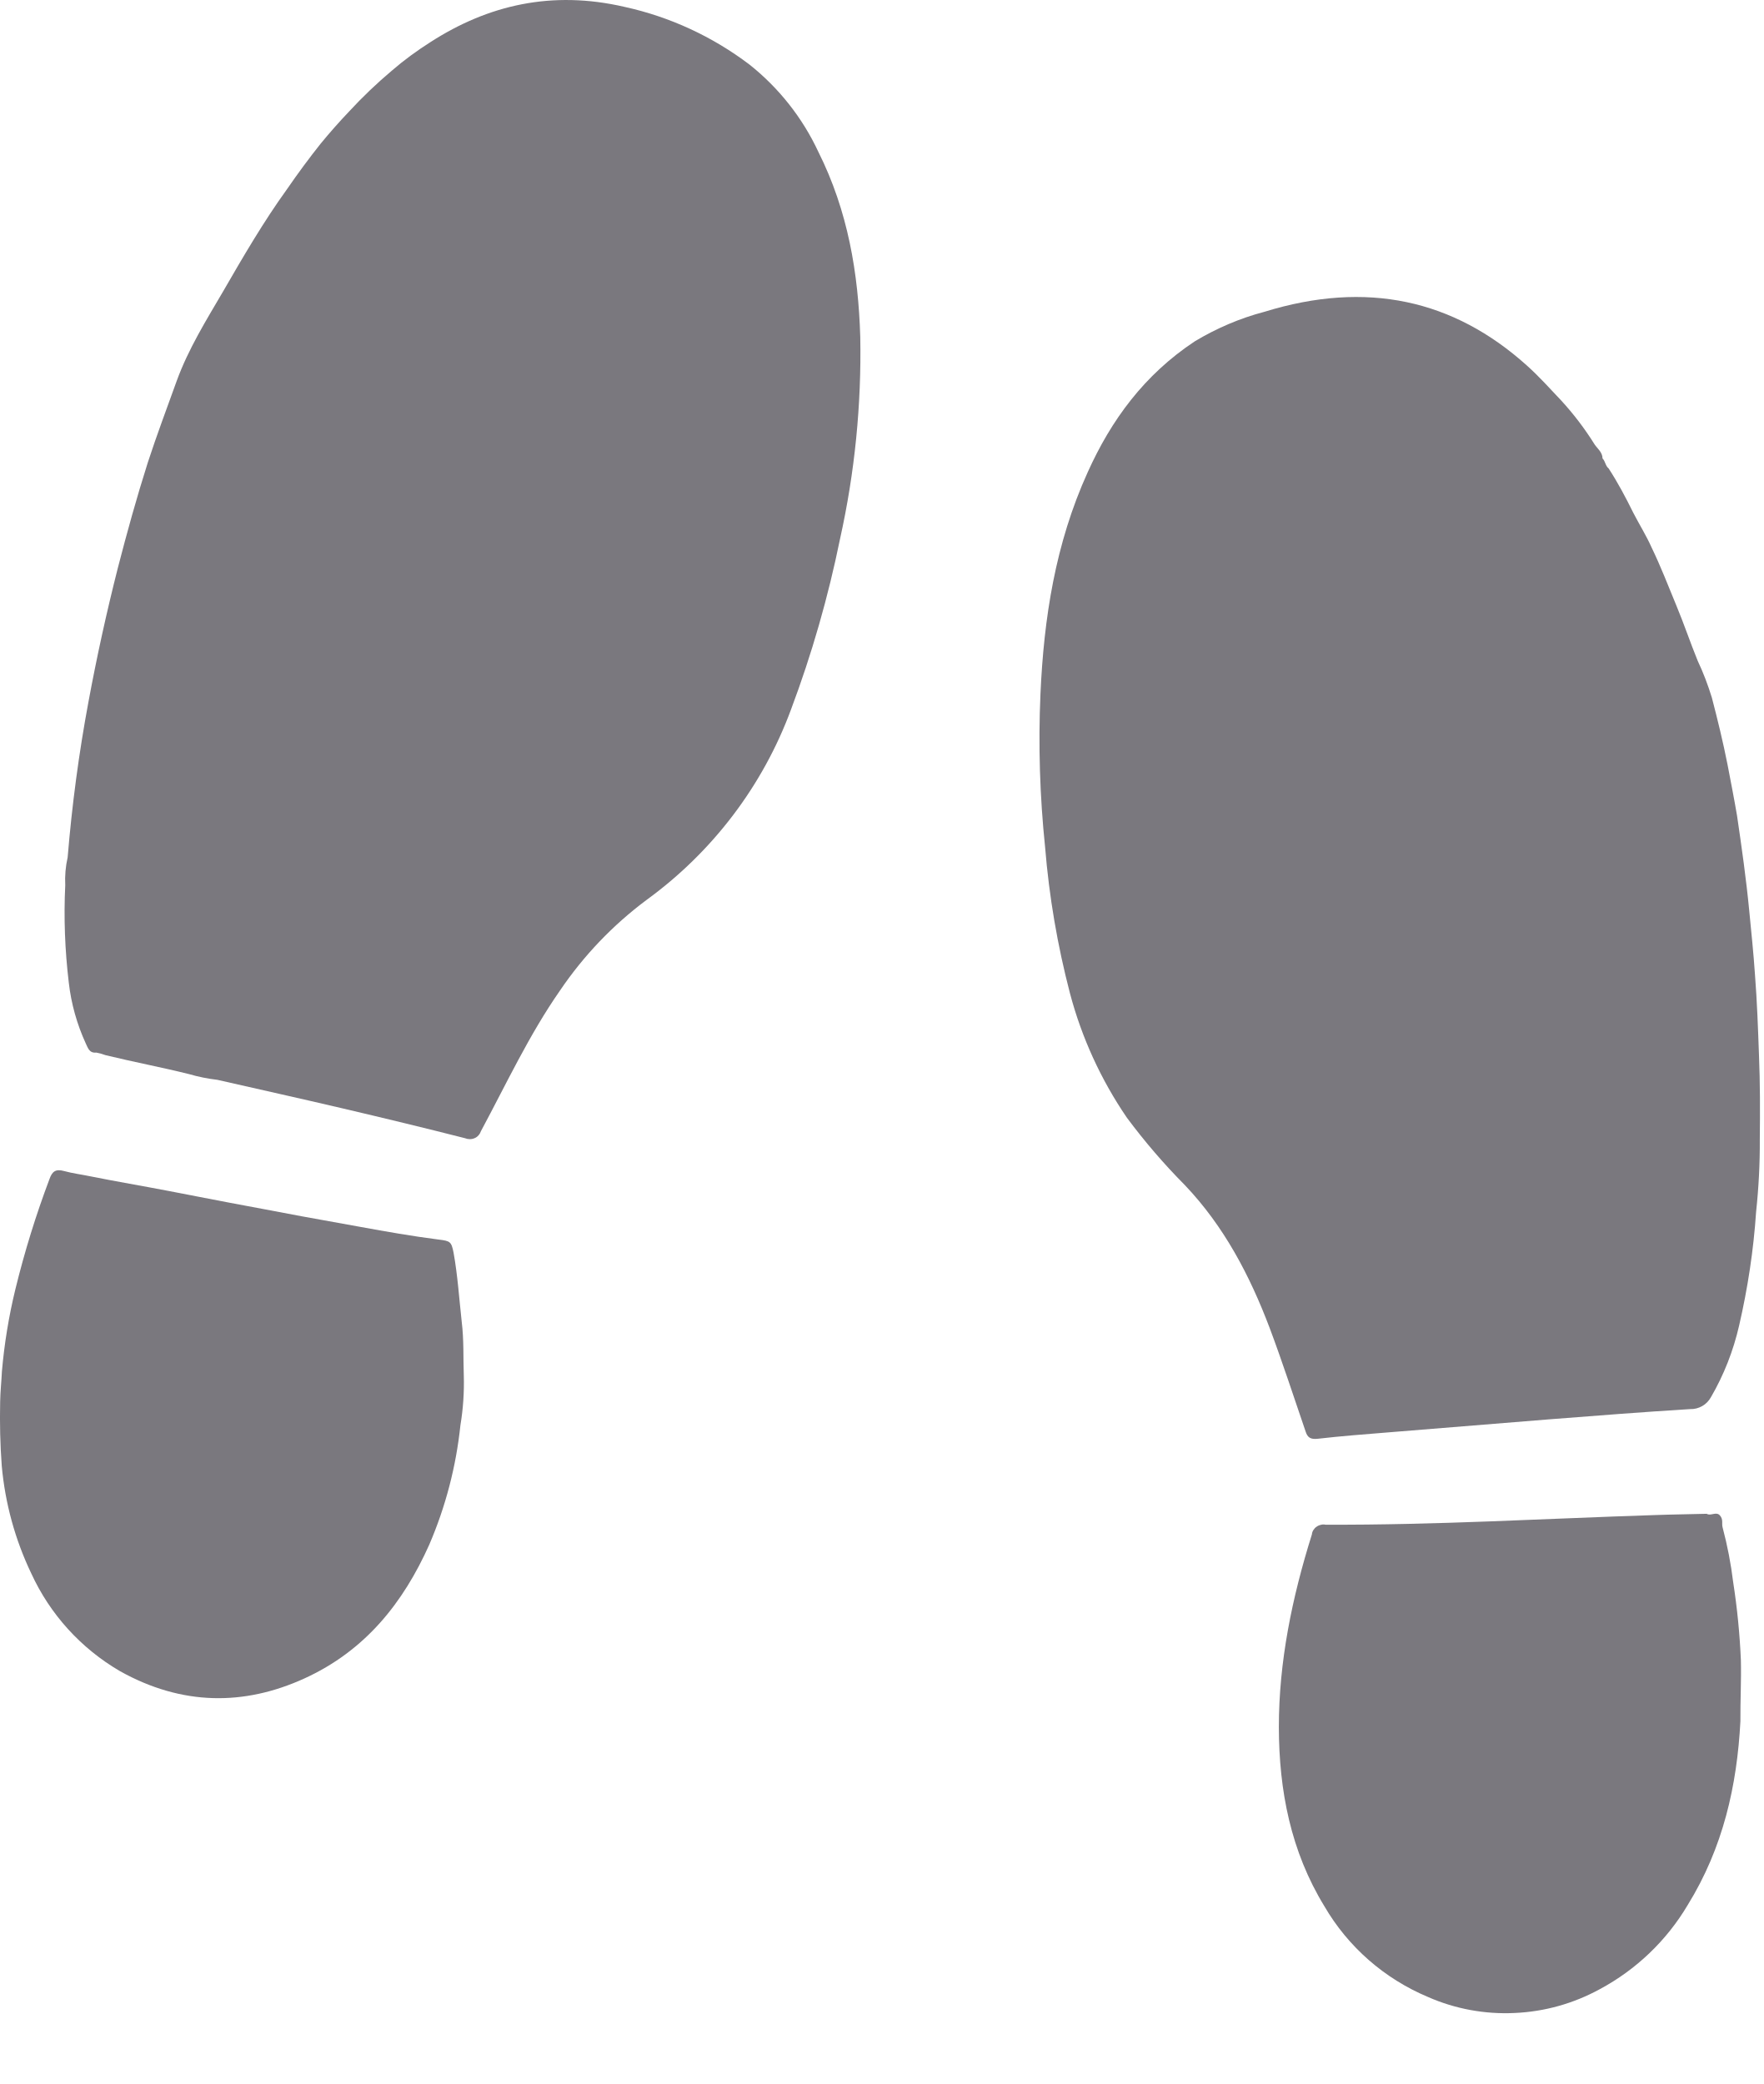
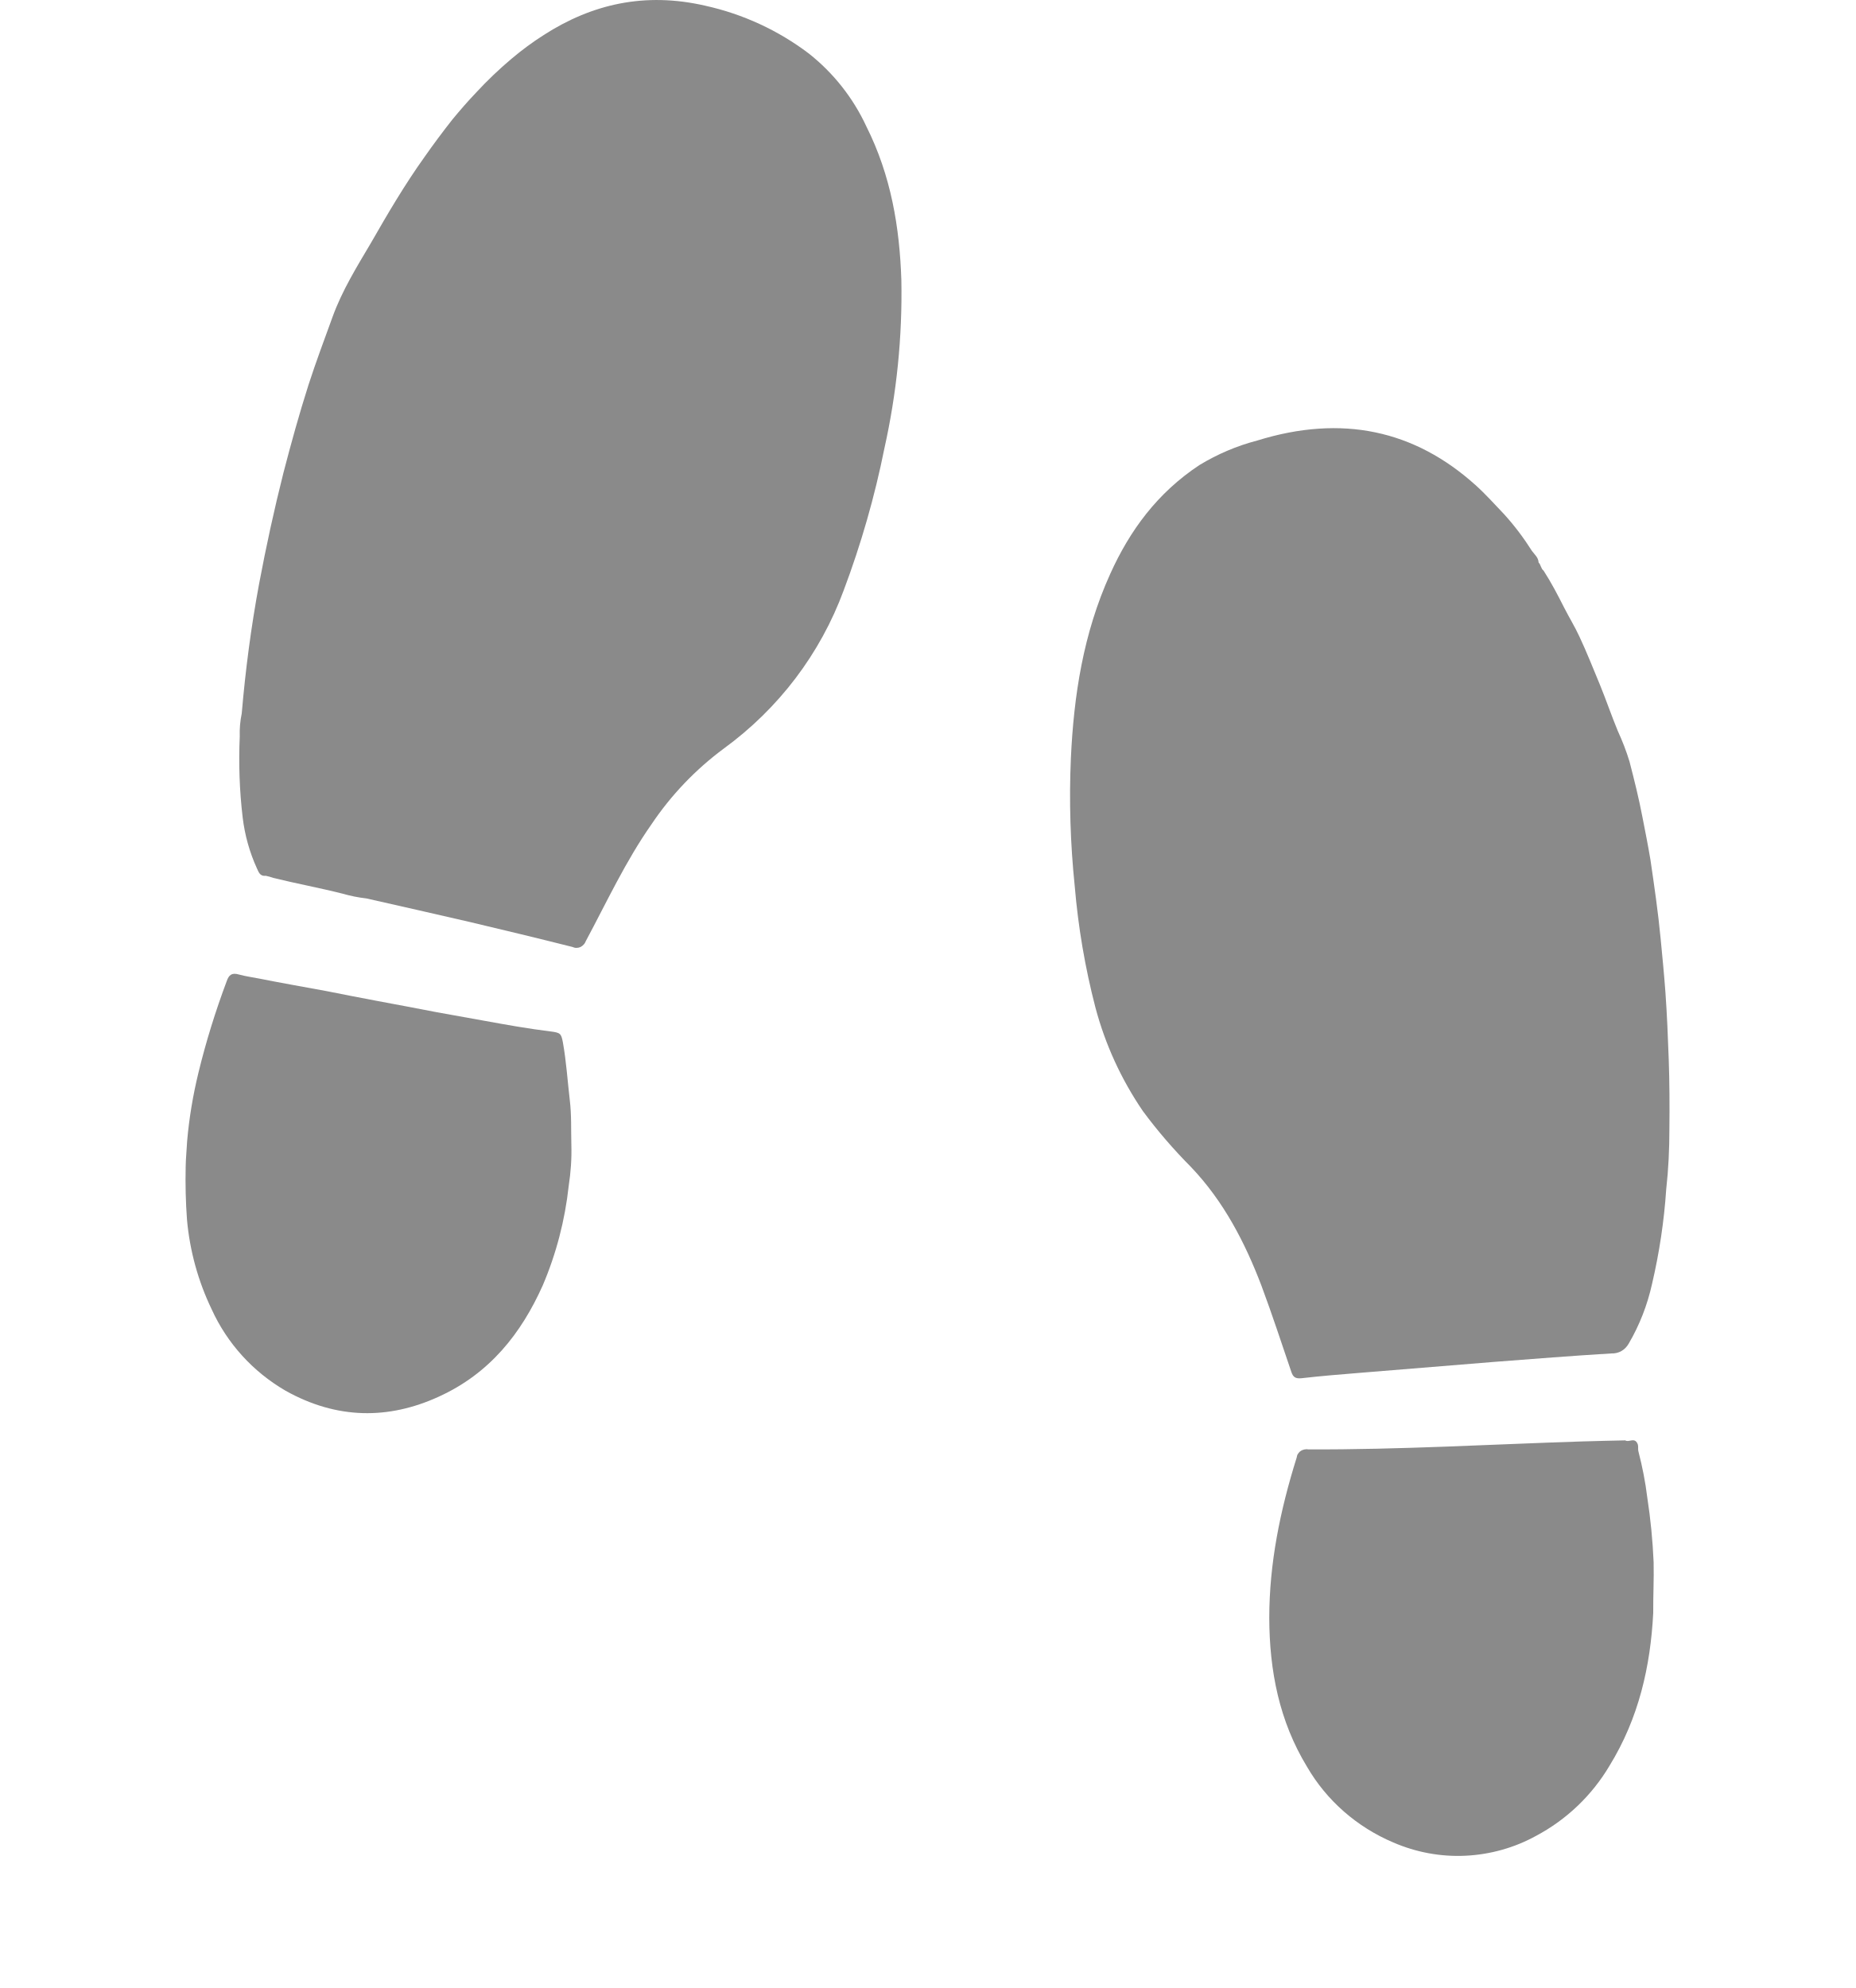
- <svg xmlns="http://www.w3.org/2000/svg" width="11" height="13" viewBox="0 0 11 13" fill="none">
-   <path d="M9.996 2.86C10.014 2.877 10.013 2.905 10.034 2.922C10.092 3.011 10.141 3.104 10.188 3.199C10.225 3.271 10.269 3.341 10.302 3.415C10.359 3.533 10.406 3.655 10.456 3.776C10.504 3.891 10.543 4.008 10.59 4.123C10.625 4.197 10.654 4.274 10.678 4.352C10.714 4.49 10.748 4.629 10.776 4.771C10.796 4.876 10.817 4.982 10.835 5.088C10.864 5.285 10.892 5.482 10.911 5.68C10.924 5.814 10.938 5.947 10.947 6.081C10.96 6.248 10.966 6.417 10.972 6.585C10.979 6.754 10.979 6.933 10.977 7.106C10.978 7.258 10.97 7.409 10.954 7.559C10.938 7.798 10.902 8.035 10.848 8.269C10.812 8.426 10.753 8.577 10.672 8.716C10.659 8.739 10.641 8.758 10.618 8.771C10.595 8.784 10.569 8.791 10.542 8.79C10.249 8.808 9.955 8.831 9.661 8.854C9.329 8.881 8.996 8.908 8.662 8.935C8.515 8.947 8.367 8.958 8.22 8.975C8.174 8.98 8.156 8.967 8.144 8.93C8.07 8.714 8 8.498 7.919 8.282C7.796 7.958 7.636 7.65 7.39 7.392C7.26 7.261 7.139 7.12 7.029 6.972C6.867 6.735 6.747 6.472 6.674 6.196C6.596 5.897 6.544 5.593 6.519 5.285C6.486 4.968 6.476 4.648 6.49 4.329C6.511 3.858 6.582 3.392 6.785 2.945C6.931 2.621 7.137 2.338 7.453 2.129C7.588 2.048 7.734 1.985 7.887 1.945C8.524 1.748 9.067 1.869 9.524 2.28C9.6 2.348 9.668 2.424 9.738 2.498C9.816 2.583 9.886 2.675 9.947 2.773C9.965 2.799 9.996 2.822 9.996 2.86Z" fill="#7A787E" />
-   <path d="M10.856 10.738C10.835 11.137 10.749 11.525 10.527 11.884C10.396 12.105 10.206 12.287 9.978 12.409C9.815 12.498 9.634 12.549 9.448 12.557C9.263 12.566 9.077 12.532 8.907 12.457C8.635 12.343 8.408 12.144 8.261 11.891C8.051 11.548 7.978 11.17 7.977 10.774C7.977 10.366 8.059 9.967 8.183 9.572C8.184 9.562 8.187 9.553 8.192 9.545C8.198 9.536 8.204 9.529 8.212 9.524C8.22 9.518 8.229 9.514 8.239 9.512C8.248 9.509 8.258 9.509 8.268 9.511C8.952 9.514 9.637 9.473 10.322 9.451C10.43 9.447 10.538 9.446 10.646 9.443C10.67 9.459 10.705 9.427 10.728 9.453C10.751 9.479 10.738 9.504 10.745 9.528C10.775 9.641 10.797 9.755 10.811 9.87C10.836 10.031 10.852 10.193 10.859 10.356C10.862 10.483 10.855 10.611 10.856 10.738Z" fill="#7A787E" />
-   <path d="M0.422 5.348C0.449 5.022 0.492 4.698 0.552 4.377C0.604 4.096 0.665 3.819 0.735 3.543C0.792 3.322 0.853 3.102 0.922 2.885C0.978 2.713 1.042 2.544 1.103 2.374C1.175 2.177 1.285 2 1.391 1.819C1.517 1.601 1.643 1.384 1.791 1.179C1.857 1.083 1.927 0.988 2.001 0.895C2.057 0.827 2.116 0.76 2.177 0.696C2.261 0.605 2.35 0.52 2.445 0.44C2.52 0.375 2.601 0.316 2.686 0.262C3.045 0.031 3.443 -0.062 3.896 0.043C4.179 0.105 4.444 0.228 4.674 0.402C4.858 0.548 5.005 0.734 5.104 0.946C5.29 1.317 5.354 1.706 5.366 2.101C5.374 2.524 5.332 2.947 5.24 3.361C5.166 3.724 5.064 4.08 4.934 4.426C4.759 4.9 4.446 5.313 4.034 5.613C3.823 5.77 3.64 5.962 3.493 6.179C3.3 6.456 3.159 6.76 3 7.056C2.997 7.065 2.992 7.074 2.985 7.082C2.978 7.09 2.97 7.096 2.96 7.1C2.951 7.104 2.941 7.106 2.93 7.106C2.92 7.106 2.91 7.104 2.9 7.1C2.645 7.035 2.388 6.973 2.132 6.913C1.876 6.853 1.615 6.795 1.356 6.736C1.296 6.729 1.236 6.717 1.178 6.7C1.005 6.657 0.83 6.624 0.658 6.582C0.639 6.575 0.62 6.57 0.601 6.566C0.556 6.571 0.548 6.535 0.535 6.509C0.48 6.389 0.444 6.261 0.429 6.129C0.405 5.928 0.397 5.725 0.407 5.522C0.404 5.464 0.409 5.405 0.422 5.348Z" fill="#7A787E" />
-   <path d="M0.012 8.554C0.027 8.382 0.055 8.21 0.096 8.042C0.153 7.809 0.224 7.579 0.309 7.354C0.325 7.309 0.346 7.29 0.4 7.305C0.455 7.32 0.506 7.326 0.559 7.337C0.723 7.37 0.89 7.398 1.056 7.43C1.179 7.453 1.305 7.479 1.429 7.502C1.581 7.53 1.731 7.559 1.881 7.587L2.246 7.653C2.41 7.683 2.57 7.711 2.733 7.732C2.809 7.741 2.815 7.745 2.829 7.813C2.855 7.957 2.864 8.101 2.88 8.245C2.894 8.358 2.889 8.469 2.893 8.581C2.896 8.684 2.889 8.788 2.872 8.89C2.845 9.147 2.78 9.398 2.677 9.637C2.516 9.996 2.28 10.297 1.897 10.471C1.523 10.641 1.136 10.641 0.749 10.425C0.505 10.283 0.312 10.07 0.195 9.815C0.094 9.604 0.032 9.377 0.011 9.145C0.001 9.011 -0.002 8.878 0.001 8.744C0.002 8.681 0.009 8.618 0.012 8.554Z" fill="#7A787E" />
+ <svg xmlns="http://www.w3.org/2000/svg" width="14" height="15" viewBox="0 0 14 15" fill="none">
+   <path d="M11.609 4.244C11.627 4.262 11.626 4.29 11.647 4.306C11.705 4.396 11.754 4.49 11.802 4.585C11.839 4.658 11.883 4.729 11.917 4.803C11.973 4.922 12.021 5.045 12.072 5.167C12.119 5.282 12.159 5.4 12.207 5.516C12.241 5.59 12.271 5.667 12.295 5.746C12.331 5.885 12.366 6.025 12.393 6.167C12.414 6.274 12.435 6.38 12.453 6.487C12.482 6.685 12.511 6.883 12.53 7.083C12.543 7.217 12.556 7.351 12.566 7.486C12.578 7.654 12.585 7.824 12.591 7.993C12.597 8.163 12.598 8.343 12.596 8.518C12.596 8.67 12.589 8.822 12.572 8.974C12.556 9.214 12.52 9.453 12.465 9.688C12.43 9.846 12.371 9.998 12.289 10.138C12.276 10.161 12.257 10.181 12.234 10.194C12.211 10.207 12.185 10.213 12.158 10.212C11.863 10.23 11.567 10.253 11.272 10.276C10.937 10.303 10.602 10.331 10.266 10.358C10.118 10.37 9.969 10.382 9.821 10.399C9.774 10.404 9.757 10.39 9.744 10.353C9.67 10.136 9.599 9.918 9.518 9.701C9.394 9.376 9.234 9.065 8.986 8.805C8.855 8.673 8.733 8.532 8.623 8.383C8.46 8.144 8.339 7.88 8.265 7.601C8.187 7.301 8.135 6.994 8.109 6.685C8.076 6.365 8.066 6.044 8.08 5.723C8.102 5.248 8.173 4.78 8.377 4.33C8.524 4.004 8.732 3.719 9.05 3.509C9.185 3.427 9.332 3.364 9.486 3.324C10.127 3.125 10.674 3.247 11.133 3.66C11.21 3.729 11.278 3.806 11.349 3.88C11.427 3.966 11.497 4.059 11.559 4.157C11.578 4.183 11.608 4.207 11.609 4.244Z" fill="#8A8A8A" />
+   <path d="M12.474 12.171C12.453 12.573 12.366 12.963 12.143 13.325C12.011 13.547 11.82 13.73 11.59 13.852C11.427 13.942 11.244 13.993 11.057 14.002C10.87 14.011 10.684 13.976 10.513 13.902C10.239 13.786 10.01 13.586 9.862 13.331C9.652 12.986 9.578 12.606 9.577 12.207C9.577 11.797 9.659 11.395 9.784 10.997C9.785 10.988 9.788 10.978 9.793 10.97C9.799 10.962 9.805 10.954 9.813 10.949C9.821 10.943 9.831 10.939 9.84 10.937C9.85 10.935 9.86 10.934 9.87 10.936C10.558 10.939 11.248 10.898 11.937 10.876C12.045 10.872 12.154 10.871 12.263 10.868C12.287 10.884 12.322 10.852 12.346 10.878C12.369 10.904 12.355 10.929 12.363 10.954C12.392 11.067 12.415 11.182 12.429 11.298C12.454 11.46 12.47 11.623 12.477 11.787C12.48 11.914 12.473 12.043 12.474 12.171Z" fill="#8A8A8A" />
+   <path d="M1.824 5.383C1.852 5.054 1.895 4.728 1.955 4.405C2.008 4.123 2.069 3.843 2.139 3.566C2.197 3.343 2.258 3.122 2.328 2.903C2.384 2.73 2.448 2.56 2.51 2.389C2.582 2.191 2.693 2.012 2.8 1.831C2.926 1.611 3.054 1.393 3.202 1.186C3.269 1.09 3.34 0.995 3.414 0.901C3.47 0.833 3.529 0.765 3.591 0.7C3.675 0.609 3.765 0.523 3.86 0.443C3.937 0.378 4.018 0.318 4.103 0.264C4.465 0.031 4.865 -0.062 5.321 0.043C5.606 0.106 5.872 0.229 6.103 0.404C6.289 0.551 6.437 0.739 6.536 0.952C6.724 1.326 6.788 1.717 6.801 2.114C6.809 2.541 6.766 2.966 6.673 3.383C6.6 3.747 6.497 4.106 6.366 4.454C6.19 4.932 5.875 5.347 5.46 5.649C5.247 5.807 5.063 6 4.916 6.219C4.721 6.497 4.579 6.804 4.42 7.101C4.416 7.111 4.411 7.12 4.404 7.127C4.397 7.135 4.389 7.141 4.379 7.146C4.37 7.15 4.359 7.152 4.349 7.152C4.338 7.152 4.328 7.149 4.319 7.145C4.061 7.08 3.804 7.018 3.546 6.957C3.288 6.897 3.025 6.838 2.765 6.779C2.704 6.772 2.644 6.76 2.585 6.743C2.411 6.699 2.236 6.667 2.062 6.624C2.043 6.617 2.024 6.612 2.005 6.608C1.959 6.613 1.951 6.577 1.938 6.551C1.883 6.43 1.847 6.301 1.831 6.168C1.807 5.966 1.8 5.761 1.809 5.557C1.807 5.499 1.812 5.44 1.824 5.383Z" fill="#8A8A8A" />
+   <path d="M1.412 8.61C1.427 8.436 1.456 8.264 1.497 8.095C1.554 7.86 1.626 7.629 1.711 7.402C1.727 7.357 1.748 7.337 1.803 7.353C1.858 7.368 1.909 7.374 1.963 7.385C2.128 7.418 2.296 7.447 2.463 7.478C2.587 7.502 2.713 7.528 2.839 7.551C2.991 7.579 3.142 7.608 3.293 7.637L3.66 7.703C3.825 7.733 3.987 7.762 4.151 7.782C4.227 7.792 4.234 7.796 4.247 7.864C4.273 8.009 4.282 8.154 4.299 8.299C4.313 8.412 4.308 8.525 4.311 8.637C4.314 8.741 4.307 8.845 4.291 8.948C4.263 9.206 4.197 9.46 4.095 9.699C3.933 10.061 3.695 10.364 3.309 10.539C2.932 10.711 2.543 10.711 2.154 10.493C1.908 10.35 1.714 10.136 1.597 9.879C1.495 9.667 1.432 9.438 1.411 9.204C1.401 9.07 1.398 8.936 1.401 8.801C1.402 8.737 1.409 8.674 1.412 8.61Z" fill="#8A8A8A" />
</svg>
